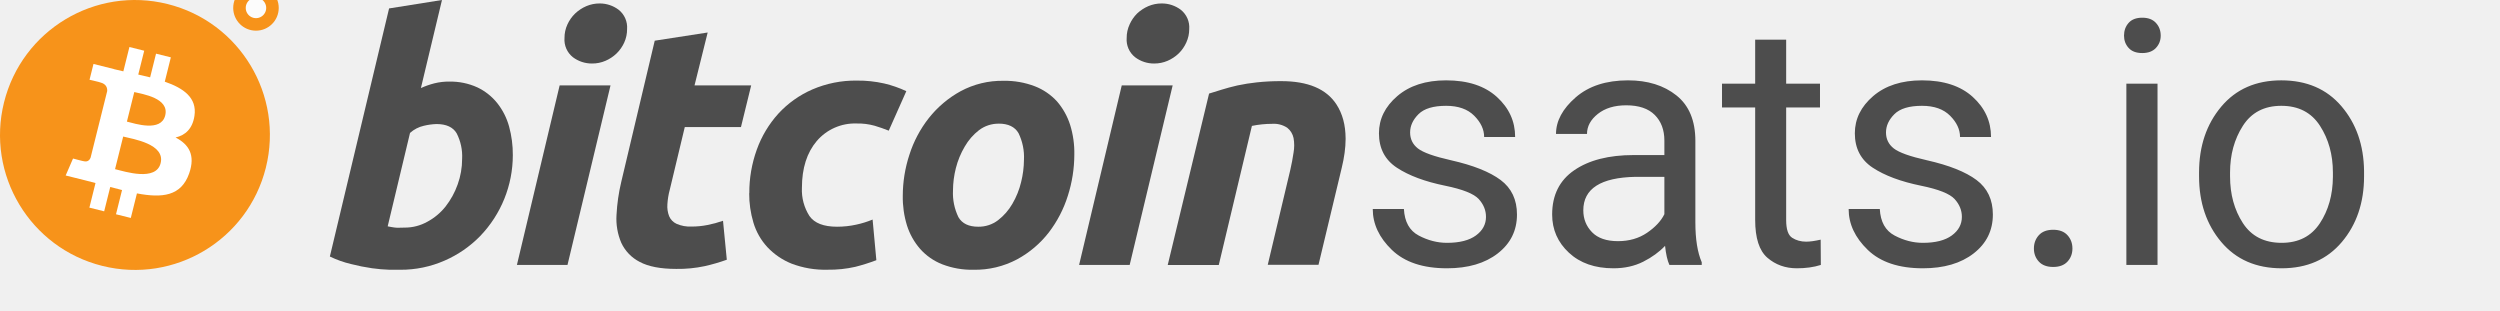
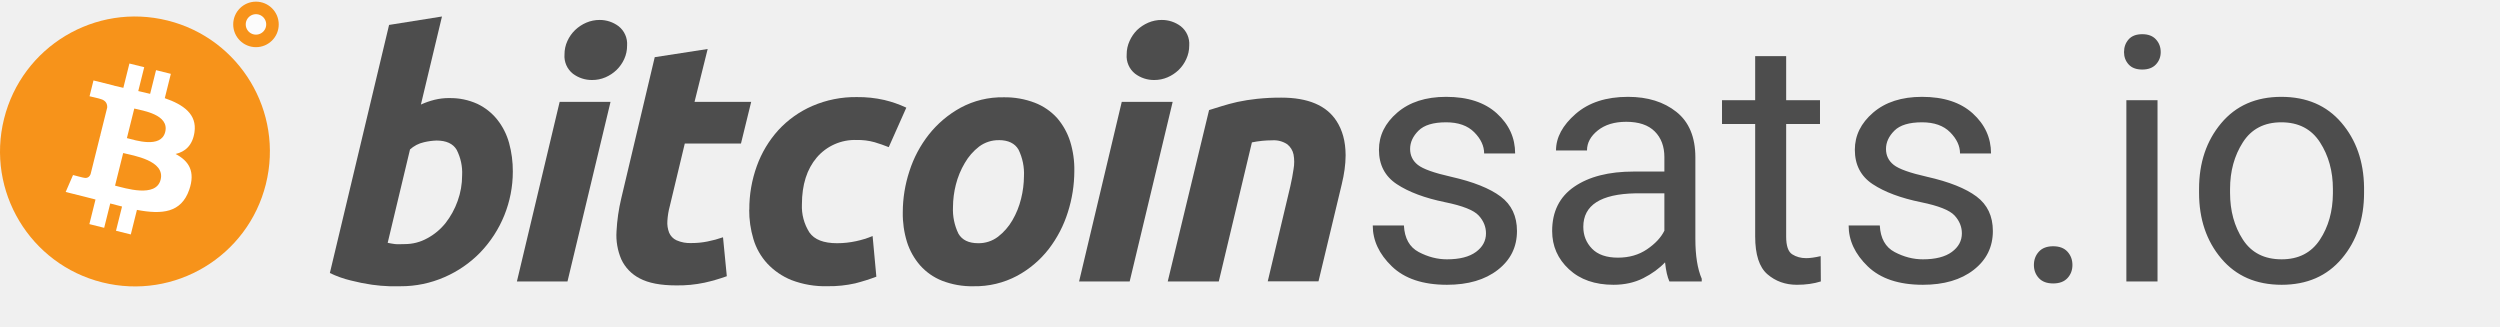
- <svg xmlns="http://www.w3.org/2000/svg" viewBox="0 0 37895 4700" role="img" aria-label="bitcoinsats.io">
+ <svg xmlns="http://www.w3.org/2000/svg" viewBox="0 -250 37895 4950" role="img" aria-label="bitcoinsats.io">
  <g>
    <path fill="#F7931A" fill-rule="nonzero" d="M4030.06 2540.77c-273.24,1096.01 -1383.32,1763.02 -2479.46,1489.71 -1095.68,-273.24 -1762.69,-1383.39 -1489.33,-2479.31 273.12,-1096.13 1383.2,-1763.19 2479,-1489.95 1096.06,273.24 1763.03,1383.51 1489.76,2479.57l0.02 -0.02z" />
    <path fill="white" fill-rule="nonzero" d="M2947.77 1754.38c40.72,-272.26 -166.56,-418.61 -450,-516.24l91.95 -368.8 -224.5 -55.94 -89.51 359.09c-59.02,-14.72 -119.63,-28.59 -179.87,-42.34l90.16 -361.46 -224.36 -55.94 -92 368.68c-48.84,-11.12 -96.81,-22.11 -143.35,-33.69l0.26 -1.16 -309.59 -77.31 -59.72 239.78c0,0 166.56,38.18 163.05,40.53 90.91,22.69 107.35,82.87 104.62,130.57l-104.74 420.15c6.26,1.59 14.38,3.89 23.34,7.49 -7.49,-1.86 -15.46,-3.89 -23.73,-5.87l-146.81 588.57c-11.11,27.62 -39.31,69.07 -102.87,53.33 2.25,3.26 -163.17,-40.72 -163.17,-40.72l-111.46 256.98 292.15 72.83c54.35,13.63 107.61,27.89 160.06,41.3l-92.9 373.03 224.24 55.94 92 -369.07c61.26,16.63 120.71,31.97 178.91,46.43l-91.69 367.33 224.51 55.94 92.89 -372.33c382.82,72.45 670.67,43.24 791.83,-303.02 97.63,-278.78 -4.86,-439.58 -206.26,-544.44 146.69,-33.83 257.18,-130.31 286.64,-329.61l-0.07 -0.05zm-512.93 719.26c-69.38,278.78 -538.76,128.08 -690.94,90.29l123.28 -494.2c152.17,37.99 640.17,113.17 567.67,403.91zm69.43 -723.3c-63.29,253.58 -453.96,124.75 -580.69,93.16l111.77 -448.21c126.73,31.59 534.85,90.55 468.94,355.05l-0.02 0z" />
    <circle cx="3880" cy="120" r="250" fill="#FFFFFF" fill-opacity="0.8" stroke="#F7931A" stroke-width="190" />
  </g>
  <g fill="#4D4D4D" fill-rule="nonzero" transform="translate(812.30,0) scale(4.6)">
    <path d="M1157.17 750c25.96,0.08 51.5,-6.53 74.17,-19.17 23.33,-12.44 43.85,-29.57 60.28,-50.28 17.12,-21.9 30.58,-46.43 39.86,-72.64 9.79,-27.08 14.76,-55.65 14.72,-84.44 1.56,-29.21 -4.68,-58.31 -18.06,-84.31 -11.94,-20.14 -34.17,-30.41 -66.39,-30.41 -14.04,0.48 -28,2.39 -41.67,5.69 -16.97,3.79 -32.67,11.93 -45.56,23.61l-73.61 307.78 11.81 2.22c3.51,0.86 7.1,1.42 10.69,1.67 4.61,0.57 9.25,0.8 13.89,0.69l19.86 -0.42zm146.25 -481.11c32.15,-0.74 64.07,5.82 93.33,19.17 25.4,12.11 47.72,29.82 65.28,51.81 17.98,22.74 31.2,48.85 38.89,76.8 8.42,30.82 12.57,62.64 12.36,94.59 -0.04,99.4 -38.57,194.91 -107.5,266.53 -33.42,34.28 -73.18,61.72 -117.08,80.83 -46.03,20.26 -95.82,30.59 -146.11,30.28l-35.56 0c-19.33,-0.63 -38.63,-2.29 -57.78,-5 -23.39,-3.39 -46.57,-8.02 -69.44,-13.89 -23.98,-5.69 -47.26,-13.98 -69.44,-24.72l195.14 -817.5 174.31 -27.78 -69.44 290.14c14.46,-6.54 29.47,-11.79 44.86,-15.69 15.86,-3.86 32.15,-5.78 48.47,-5.69l-0.28 0.14z" />
    <path d="M1774.39 209.3c-22.72,0.22 -44.87,-7.06 -63.06,-20.69 -19.28,-15.25 -29.7,-39.1 -27.78,-63.61 -0.08,-15.29 3.18,-30.42 9.58,-44.31 6.13,-13.53 14.74,-25.78 25.42,-36.11 10.67,-10.14 23.03,-18.32 36.53,-24.17 14.04,-6.03 29.17,-9.1 44.44,-9.03 22.56,-0.07 44.5,7.25 62.5,20.83 19.24,15.28 29.65,39.11 27.78,63.61 0.12,15.33 -3.1,30.5 -9.44,44.44 -6.13,13.46 -14.7,25.65 -25.28,35.97 -10.64,10.18 -23,18.36 -36.53,24.17 -14.04,6.03 -29.17,9.06 -44.44,8.89l0.28 0zm-80.97 663.76l-166.67 0 140.83 -591.68 167.64 0 -141.81 591.68z" />
    <path d="M1981.06 134.03l174.3 -26.94 -43.33 174.31 186.68 0 -33.63 137.22 -185.14 0 -49.44 206.39c-4.28,15.8 -6.93,32 -7.92,48.35 -1.02,13.22 0.94,26.5 5.69,38.87 4.65,11.1 13.26,20.07 24.17,25.14 15.7,6.94 32.84,10.1 50,9.17 17.58,0.06 35.12,-1.67 52.36,-5.14 17.35,-3.39 34.44,-8.03 51.11,-13.89l12.5 128.33c-23.93,8.6 -48.38,15.71 -73.2,21.25 -30.67,6.51 -61.98,9.54 -93.33,9.03 -51.81,0 -91.81,-7.78 -120.42,-23.06 -26.76,-13.61 -48.2,-35.81 -60.83,-63.06 -12.33,-28.91 -17.71,-60.31 -15.69,-91.67 1.87,-36.79 7.12,-73.33 15.69,-109.17l110.42 -465.69 0 0.56z" />
    <path d="M2292.59 636.8c-0.35,-49.08 8.01,-97.86 24.72,-144.02 15.67,-43.65 39.74,-83.8 70.83,-118.19 31.35,-34.11 69.47,-61.26 111.94,-79.74 46.32,-20 96.35,-29.99 146.8,-29.29 30.46,-0.36 60.86,2.85 90.56,9.57 24.97,5.92 49.26,14.39 72.5,25.28l-57.91 130.14c-15,-6.11 -30.56,-11.37 -46.67,-16.25 -19.21,-5.35 -39.1,-7.83 -59.03,-7.36 -50.36,-1.82 -98.8,19.47 -131.53,57.78 -32.5,38.23 -48.81,89.62 -48.89,154.17 -1.53,32.74 7.11,65.14 24.72,92.79 16.47,23.61 46.86,35.4 91.11,35.4 21.21,0.02 42.35,-2.26 63.06,-6.8 18.47,-3.94 36.57,-9.56 54.03,-16.81l12.36 133.9c-22.72,8.6 -45.9,15.93 -69.44,21.93 -29.89,6.74 -60.47,9.92 -91.11,9.46 -40.67,1.18 -81.15,-5.67 -119.17,-20.15 -30.22,-12.18 -57.43,-30.8 -79.72,-54.57 -21.15,-23.04 -36.78,-50.6 -45.69,-80.57 -9.43,-31.54 -14.11,-64.31 -13.89,-97.22l0.42 0.56z" />
    <path d="M3114.94 407.5c-23.5,-0.33 -46.47,7.14 -65.28,21.25 -19.07,14.76 -35.07,33.13 -47.08,54.03 -13.21,22.25 -23.13,46.31 -29.44,71.41 -6.11,24.06 -9.29,48.76 -9.44,73.59 -1.5,30.31 4.67,60.49 17.92,87.78 12.09,20.97 33.75,31.53 65.28,31.53 23.54,0.4 46.54,-7.13 65.28,-21.39 19.11,-14.76 35.14,-33.13 47.22,-54.01 13.02,-22.28 22.7,-46.33 28.76,-71.41 6.04,-24.11 9.22,-48.87 9.43,-73.75 1.56,-30.29 -4.63,-60.5 -17.92,-87.78 -12.08,-20.83 -33.89,-31.39 -65.28,-31.39l0.56 0.14zm-83.33 481.39c-35.39,0.82 -70.58,-5.32 -103.61,-18.06 -27.79,-10.96 -52.61,-28.26 -72.5,-50.56 -19.56,-22.46 -34.29,-48.69 -43.33,-77.08 -9.82,-31.83 -14.52,-65.03 -13.89,-98.33 0.11,-45.86 7.46,-91.43 21.82,-135 13.93,-43.85 35.68,-84.82 64.15,-120.97 28.6,-36.14 64.17,-66.18 104.58,-88.33 43.5,-23.39 92.28,-35.21 141.67,-34.31 35.18,-0.64 70.18,5.5 103.06,18.06 27.82,10.78 52.78,27.85 72.91,49.86 19.44,22.52 34.14,48.74 43.2,77.08 9.89,31.86 14.58,65.11 13.89,98.47 -0.14,45.82 -7.31,91.36 -21.25,135 -13.69,43.91 -35.04,85.04 -63.06,121.53 -28.18,36.29 -63.61,66.33 -104.03,88.2 -44.17,23.51 -93.58,35.37 -143.61,34.44z" />
    <path d="M3626.75 209.3c-22.68,0.24 -44.81,-7.04 -62.91,-20.69 -19.29,-15.25 -29.71,-39.1 -27.78,-63.61 -0.08,-15.29 3.18,-30.42 9.57,-44.31 5.96,-13.46 14.33,-25.69 24.72,-36.11 10.74,-10.11 23.14,-18.29 36.67,-24.17 14,-6.02 29.08,-9.09 44.32,-9.03 22.72,-0.2 44.91,7.14 63.06,20.83 19.24,15.28 29.64,39.11 27.78,63.61 0.03,15.35 -3.29,30.52 -9.74,44.44 -6.02,13.47 -14.56,25.68 -25.13,35.97 -10.64,10.18 -23,18.36 -36.53,24.17 -13.92,5.97 -28.9,9 -44.04,8.89zm-80.82 663.76l-166.67 0 140.56 -591.68 167.78 0 -141.67 591.68z" />
    <path d="M3807.59 308.33c12.64,-3.61 26.67,-8.06 41.67,-12.91 15,-4.86 32.5,-9.31 51.79,-13.89 21.17,-4.49 42.54,-7.87 64.04,-10.14 26.71,-2.82 53.56,-4.17 80.42,-4.03 87.78,0 148.33,25.5 181.67,76.53 19.96,30.56 30.06,67.84 30.3,111.85l0 3.17c-0.15,28.62 -4.42,60.05 -12.8,94.28l-76.53 319.44 -167.22 0 74.3 -312.79c4.44,-19.43 8.06,-38.32 10.7,-56.79 2.89,-15.99 2.89,-32.36 0,-48.33 -2.76,-13.35 -10.14,-25.29 -20.83,-33.75 -14.82,-9.72 -32.46,-14.26 -50.14,-12.92 -22.26,0.04 -44.46,2.32 -66.25,6.81l-109.17 458.33 -168.21 0 136.26 -564.86z" />
  </g>
  <text x="20567" y="4016" font-family="ui-rounded, &quot;SF Pro Rounded&quot;, &quot;Segoe UI&quot;, system-ui, -apple-system, Roboto, sans-serif" font-size="5200" font-weight="400" fill="#4D4D4D" textLength="14200" lengthAdjust="spacing">sats.io</text>
</svg>
